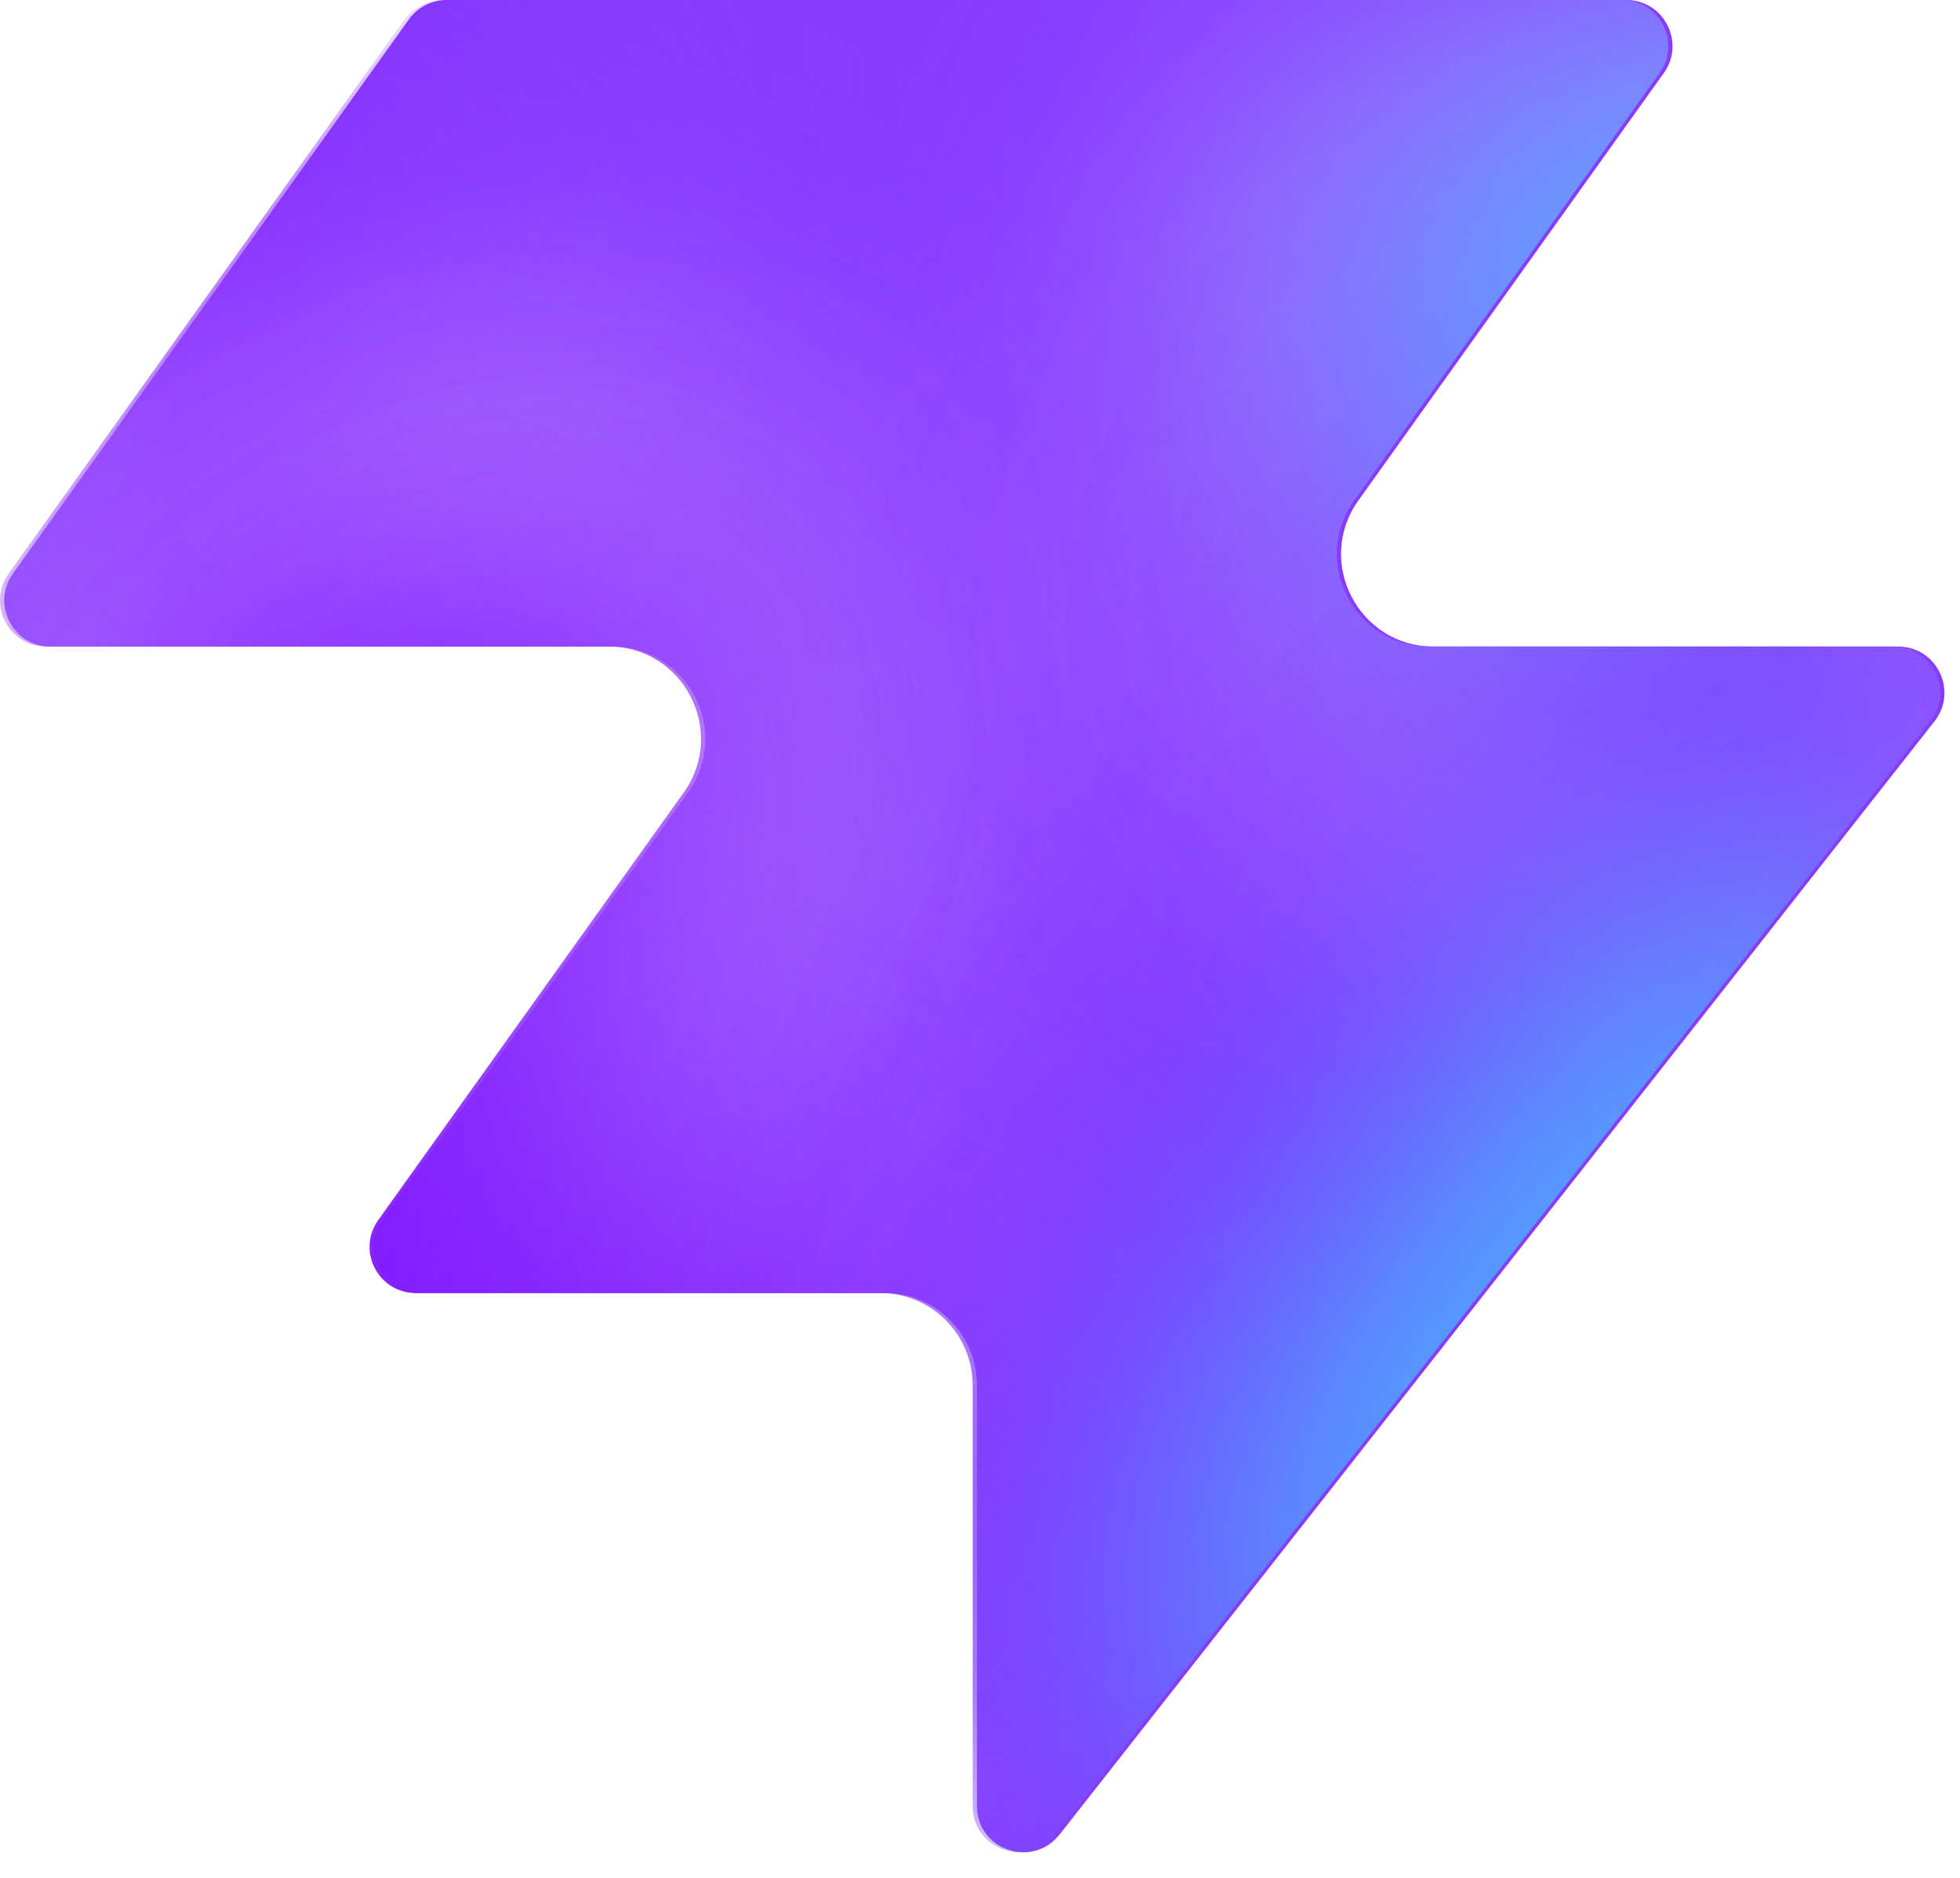
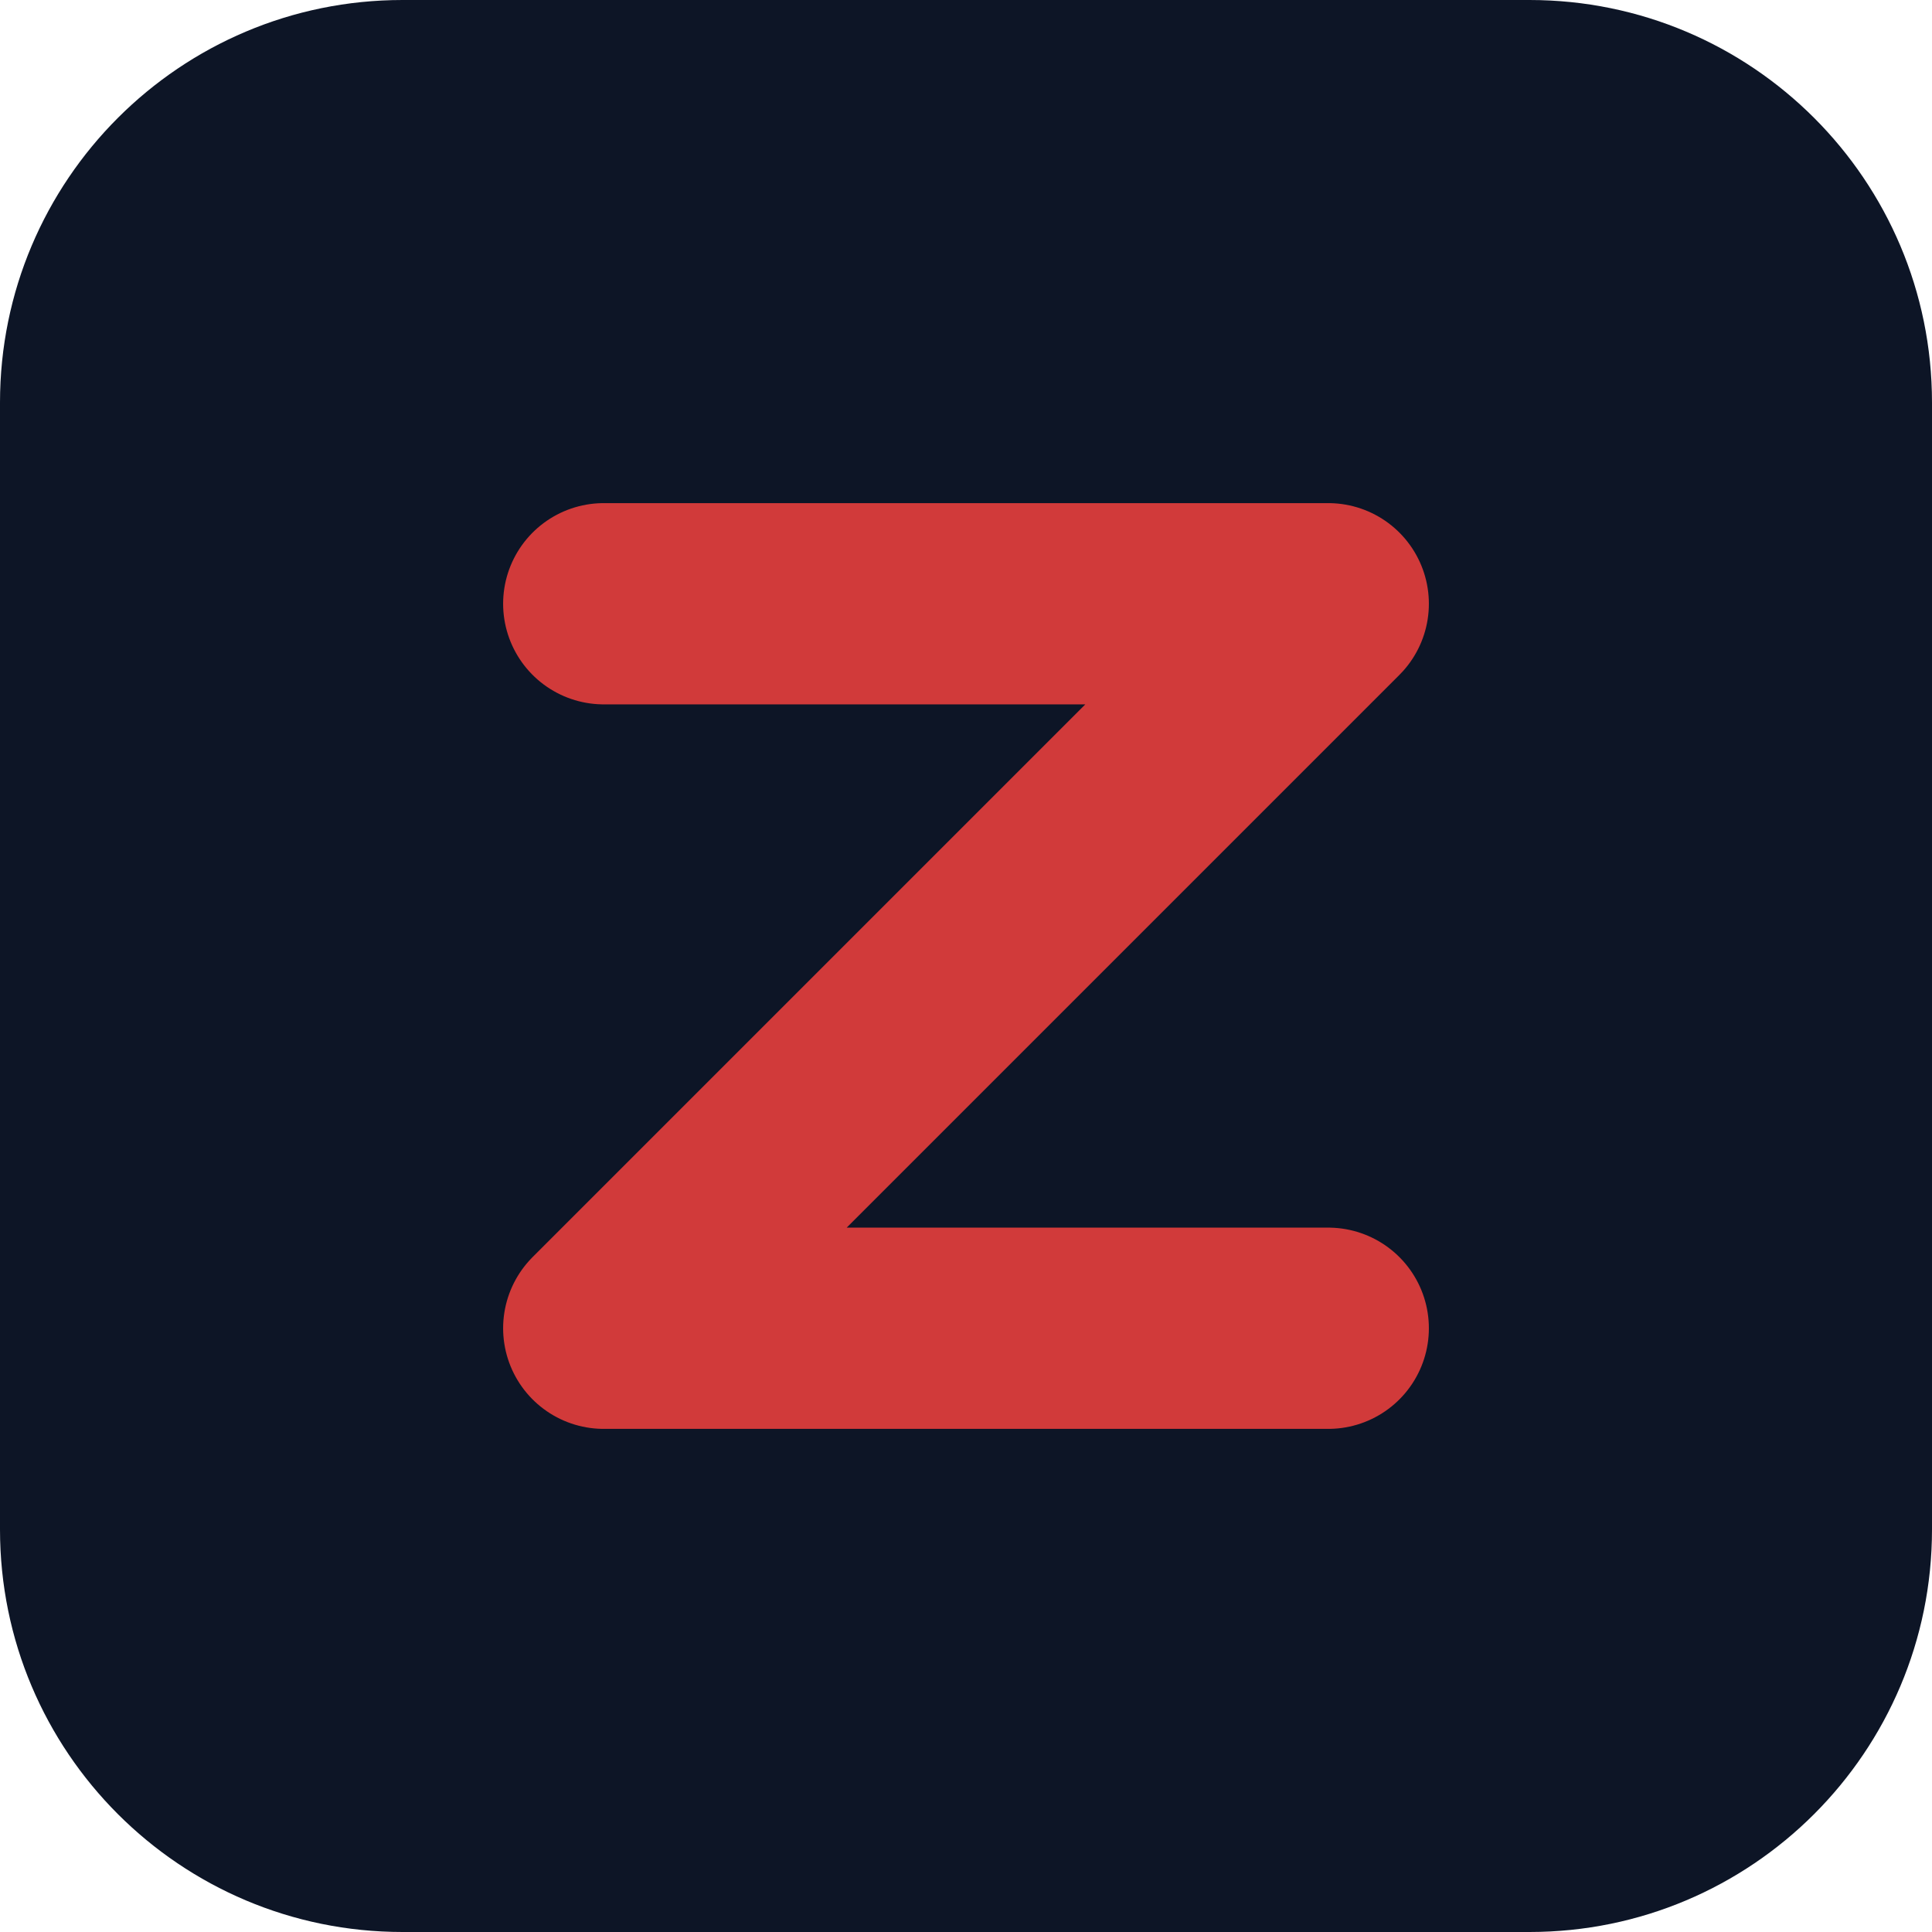
- <svg xmlns="http://www.w3.org/2000/svg" width="48" height="46" fill="none" viewBox="0 0 48 46">
-   <path fill="#863bff" d="M25.946 44.938c-.664.845-2.021.375-2.021-.698V33.937a2.26 2.26 0 0 0-2.262-2.262H10.287c-.92 0-1.456-1.04-.92-1.788l7.48-10.471c1.07-1.497 0-3.578-1.842-3.578H1.237c-.92 0-1.456-1.04-.92-1.788L10.013.474c.214-.297.556-.474.92-.474h28.894c.92 0 1.456 1.04.92 1.788l-7.48 10.471c-1.07 1.498 0 3.579 1.842 3.579h11.377c.943 0 1.473 1.088.89 1.83L25.947 44.94z" style="fill:#863bff;fill:color(display-p3 .525 .23 1);fill-opacity:1" />
-   <mask id="a" width="48" height="46" x="0" y="0" maskUnits="userSpaceOnUse" style="mask-type:alpha">
-     <path fill="#000" d="M25.842 44.938c-.664.844-2.021.375-2.021-.698V33.937a2.26 2.26 0 0 0-2.262-2.262H10.183c-.92 0-1.456-1.04-.92-1.788l7.48-10.471c1.07-1.498 0-3.579-1.842-3.579H1.133c-.92 0-1.456-1.04-.92-1.787L9.91.473c.214-.297.556-.474.92-.474h28.894c.92 0 1.456 1.04.92 1.788l-7.48 10.471c-1.07 1.498 0 3.578 1.842 3.578h11.377c.943 0 1.473 1.088.89 1.832L25.843 44.94z" style="fill:#000;fill-opacity:1" />
-   </mask>
-   <g mask="url(#a)">
-     <g filter="url(#b)">
-       <ellipse cx="5.508" cy="14.704" fill="#ede6ff" rx="5.508" ry="14.704" style="fill:#ede6ff;fill:color(display-p3 .927 .903 1);fill-opacity:1" transform="matrix(.00324 1 1 -.00324 -4.47 31.516)" />
-     </g>
-     <g filter="url(#c)">
-       <ellipse cx="10.399" cy="29.851" fill="#ede6ff" rx="10.399" ry="29.851" style="fill:#ede6ff;fill:color(display-p3 .927 .903 1);fill-opacity:1" transform="matrix(.00324 1 1 -.00324 -39.328 7.883)" />
-     </g>
-     <g filter="url(#d)">
-       <ellipse cx="5.508" cy="30.487" fill="#7e14ff" rx="5.508" ry="30.487" style="fill:#7e14ff;fill:color(display-p3 .492 .077 1);fill-opacity:1" transform="rotate(89.814 -25.913 -14.639)scale(1 -1)" />
-     </g>
-     <g filter="url(#e)">
-       <ellipse cx="5.508" cy="30.599" fill="#7e14ff" rx="5.508" ry="30.599" style="fill:#7e14ff;fill:color(display-p3 .492 .077 1);fill-opacity:1" transform="rotate(89.814 -32.644 -3.334)scale(1 -1)" />
-     </g>
-     <g filter="url(#f)">
-       <ellipse cx="5.508" cy="30.599" fill="#7e14ff" rx="5.508" ry="30.599" style="fill:#7e14ff;fill:color(display-p3 .492 .077 1);fill-opacity:1" transform="matrix(.00324 1 1 -.00324 -34.34 30.47)" />
-     </g>
-     <g filter="url(#g)">
-       <ellipse cx="14.072" cy="22.078" fill="#ede6ff" rx="14.072" ry="22.078" style="fill:#ede6ff;fill:color(display-p3 .927 .903 1);fill-opacity:1" transform="rotate(93.35 24.506 48.493)scale(-1 1)" />
-     </g>
-     <g filter="url(#h)">
-       <ellipse cx="3.47" cy="21.501" fill="#7e14ff" rx="3.47" ry="21.501" style="fill:#7e14ff;fill:color(display-p3 .492 .077 1);fill-opacity:1" transform="rotate(89.009 28.708 47.59)scale(-1 1)" />
-     </g>
-     <g filter="url(#i)">
-       <ellipse cx="3.47" cy="21.501" fill="#7e14ff" rx="3.47" ry="21.501" style="fill:#7e14ff;fill:color(display-p3 .492 .077 1);fill-opacity:1" transform="rotate(89.009 28.708 47.59)scale(-1 1)" />
-     </g>
-     <g filter="url(#j)">
-       <ellipse cx=".387" cy="8.972" fill="#7e14ff" rx="4.407" ry="29.108" style="fill:#7e14ff;fill:color(display-p3 .492 .077 1);fill-opacity:1" transform="rotate(39.51 .387 8.972)" />
-     </g>
-     <g filter="url(#k)">
-       <ellipse cx="47.523" cy="-6.092" fill="#7e14ff" rx="4.407" ry="29.108" style="fill:#7e14ff;fill:color(display-p3 .492 .077 1);fill-opacity:1" transform="rotate(37.892 47.523 -6.092)" />
-     </g>
-     <g filter="url(#l)">
-       <ellipse cx="41.412" cy="6.333" fill="#47bfff" rx="5.971" ry="9.665" style="fill:#47bfff;fill:color(display-p3 .28 .748 1);fill-opacity:1" transform="rotate(37.892 41.412 6.333)" />
-     </g>
-     <g filter="url(#m)">
-       <ellipse cx="-1.879" cy="38.332" fill="#7e14ff" rx="4.407" ry="29.108" style="fill:#7e14ff;fill:color(display-p3 .492 .077 1);fill-opacity:1" transform="rotate(37.892 -1.88 38.332)" />
-     </g>
-     <g filter="url(#n)">
-       <ellipse cx="-1.879" cy="38.332" fill="#7e14ff" rx="4.407" ry="29.108" style="fill:#7e14ff;fill:color(display-p3 .492 .077 1);fill-opacity:1" transform="rotate(37.892 -1.88 38.332)" />
-     </g>
-     <g filter="url(#o)">
-       <ellipse cx="35.651" cy="29.907" fill="#7e14ff" rx="4.407" ry="29.108" style="fill:#7e14ff;fill:color(display-p3 .492 .077 1);fill-opacity:1" transform="rotate(37.892 35.651 29.907)" />
-     </g>
-     <g filter="url(#p)">
-       <ellipse cx="38.418" cy="32.4" fill="#47bfff" rx="5.971" ry="15.297" style="fill:#47bfff;fill:color(display-p3 .28 .748 1);fill-opacity:1" transform="rotate(37.892 38.418 32.4)" />
-     </g>
-   </g>
-   <defs>
-     <filter id="b" width="60.045" height="41.654" x="-19.77" y="16.149" color-interpolation-filters="sRGB" filterUnits="userSpaceOnUse">
-       <feFlood flood-opacity="0" result="BackgroundImageFix" />
-       <feBlend in="SourceGraphic" in2="BackgroundImageFix" result="shape" />
-       <feGaussianBlur result="effect1_foregroundBlur_2002_17158" stdDeviation="7.659" />
-     </filter>
-     <filter id="c" width="90.34" height="51.437" x="-54.613" y="-7.533" color-interpolation-filters="sRGB" filterUnits="userSpaceOnUse">
-       <feFlood flood-opacity="0" result="BackgroundImageFix" />
-       <feBlend in="SourceGraphic" in2="BackgroundImageFix" result="shape" />
-       <feGaussianBlur result="effect1_foregroundBlur_2002_17158" stdDeviation="7.659" />
-     </filter>
-     <filter id="d" width="79.355" height="29.4" x="-49.64" y="2.03" color-interpolation-filters="sRGB" filterUnits="userSpaceOnUse">
-       <feFlood flood-opacity="0" result="BackgroundImageFix" />
-       <feBlend in="SourceGraphic" in2="BackgroundImageFix" result="shape" />
-       <feGaussianBlur result="effect1_foregroundBlur_2002_17158" stdDeviation="4.596" />
-     </filter>
-     <filter id="e" width="79.579" height="29.4" x="-45.045" y="20.029" color-interpolation-filters="sRGB" filterUnits="userSpaceOnUse">
-       <feFlood flood-opacity="0" result="BackgroundImageFix" />
-       <feBlend in="SourceGraphic" in2="BackgroundImageFix" result="shape" />
-       <feGaussianBlur result="effect1_foregroundBlur_2002_17158" stdDeviation="4.596" />
-     </filter>
-     <filter id="f" width="79.579" height="29.4" x="-43.513" y="21.178" color-interpolation-filters="sRGB" filterUnits="userSpaceOnUse">
-       <feFlood flood-opacity="0" result="BackgroundImageFix" />
-       <feBlend in="SourceGraphic" in2="BackgroundImageFix" result="shape" />
-       <feGaussianBlur result="effect1_foregroundBlur_2002_17158" stdDeviation="4.596" />
-     </filter>
-     <filter id="g" width="74.749" height="58.852" x="15.756" y="-17.901" color-interpolation-filters="sRGB" filterUnits="userSpaceOnUse">
-       <feFlood flood-opacity="0" result="BackgroundImageFix" />
-       <feBlend in="SourceGraphic" in2="BackgroundImageFix" result="shape" />
-       <feGaussianBlur result="effect1_foregroundBlur_2002_17158" stdDeviation="7.659" />
-     </filter>
-     <filter id="h" width="61.377" height="25.362" x="23.548" y="2.284" color-interpolation-filters="sRGB" filterUnits="userSpaceOnUse">
-       <feFlood flood-opacity="0" result="BackgroundImageFix" />
-       <feBlend in="SourceGraphic" in2="BackgroundImageFix" result="shape" />
-       <feGaussianBlur result="effect1_foregroundBlur_2002_17158" stdDeviation="4.596" />
-     </filter>
-     <filter id="i" width="61.377" height="25.362" x="23.548" y="2.284" color-interpolation-filters="sRGB" filterUnits="userSpaceOnUse">
-       <feFlood flood-opacity="0" result="BackgroundImageFix" />
-       <feBlend in="SourceGraphic" in2="BackgroundImageFix" result="shape" />
-       <feGaussianBlur result="effect1_foregroundBlur_2002_17158" stdDeviation="4.596" />
-     </filter>
-     <filter id="j" width="56.045" height="63.649" x="-27.636" y="-22.853" color-interpolation-filters="sRGB" filterUnits="userSpaceOnUse">
-       <feFlood flood-opacity="0" result="BackgroundImageFix" />
-       <feBlend in="SourceGraphic" in2="BackgroundImageFix" result="shape" />
-       <feGaussianBlur result="effect1_foregroundBlur_2002_17158" stdDeviation="4.596" />
-     </filter>
-     <filter id="k" width="54.814" height="64.646" x="20.116" y="-38.415" color-interpolation-filters="sRGB" filterUnits="userSpaceOnUse">
-       <feFlood flood-opacity="0" result="BackgroundImageFix" />
-       <feBlend in="SourceGraphic" in2="BackgroundImageFix" result="shape" />
-       <feGaussianBlur result="effect1_foregroundBlur_2002_17158" stdDeviation="4.596" />
-     </filter>
-     <filter id="l" width="33.541" height="35.313" x="24.641" y="-11.323" color-interpolation-filters="sRGB" filterUnits="userSpaceOnUse">
-       <feFlood flood-opacity="0" result="BackgroundImageFix" />
-       <feBlend in="SourceGraphic" in2="BackgroundImageFix" result="shape" />
-       <feGaussianBlur result="effect1_foregroundBlur_2002_17158" stdDeviation="4.596" />
-     </filter>
-     <filter id="m" width="54.814" height="64.646" x="-29.286" y="6.009" color-interpolation-filters="sRGB" filterUnits="userSpaceOnUse">
-       <feFlood flood-opacity="0" result="BackgroundImageFix" />
-       <feBlend in="SourceGraphic" in2="BackgroundImageFix" result="shape" />
-       <feGaussianBlur result="effect1_foregroundBlur_2002_17158" stdDeviation="4.596" />
-     </filter>
-     <filter id="n" width="54.814" height="64.646" x="-29.286" y="6.009" color-interpolation-filters="sRGB" filterUnits="userSpaceOnUse">
-       <feFlood flood-opacity="0" result="BackgroundImageFix" />
-       <feBlend in="SourceGraphic" in2="BackgroundImageFix" result="shape" />
-       <feGaussianBlur result="effect1_foregroundBlur_2002_17158" stdDeviation="4.596" />
-     </filter>
-     <filter id="o" width="54.814" height="64.646" x="8.244" y="-2.416" color-interpolation-filters="sRGB" filterUnits="userSpaceOnUse">
-       <feFlood flood-opacity="0" result="BackgroundImageFix" />
-       <feBlend in="SourceGraphic" in2="BackgroundImageFix" result="shape" />
-       <feGaussianBlur result="effect1_foregroundBlur_2002_17158" stdDeviation="4.596" />
-     </filter>
-     <filter id="p" width="39.409" height="43.623" x="18.713" y="10.588" color-interpolation-filters="sRGB" filterUnits="userSpaceOnUse">
-       <feFlood flood-opacity="0" result="BackgroundImageFix" />
-       <feBlend in="SourceGraphic" in2="BackgroundImageFix" result="shape" />
-       <feGaussianBlur result="effect1_foregroundBlur_2002_17158" stdDeviation="4.596" />
-     </filter>
-   </defs>
+ <svg xmlns="http://www.w3.org/2000/svg" viewBox="0 0 48 48" role="img" aria-label="Zayn Khan monogram">
+   <rect width="48" height="48" rx="10" fill="#0d1526" />
+   <path d="M15 15 H33 L15 33 H33" fill="none" stroke="#d13a3a" stroke-width="5" stroke-linecap="round" stroke-linejoin="round" />
</svg>
